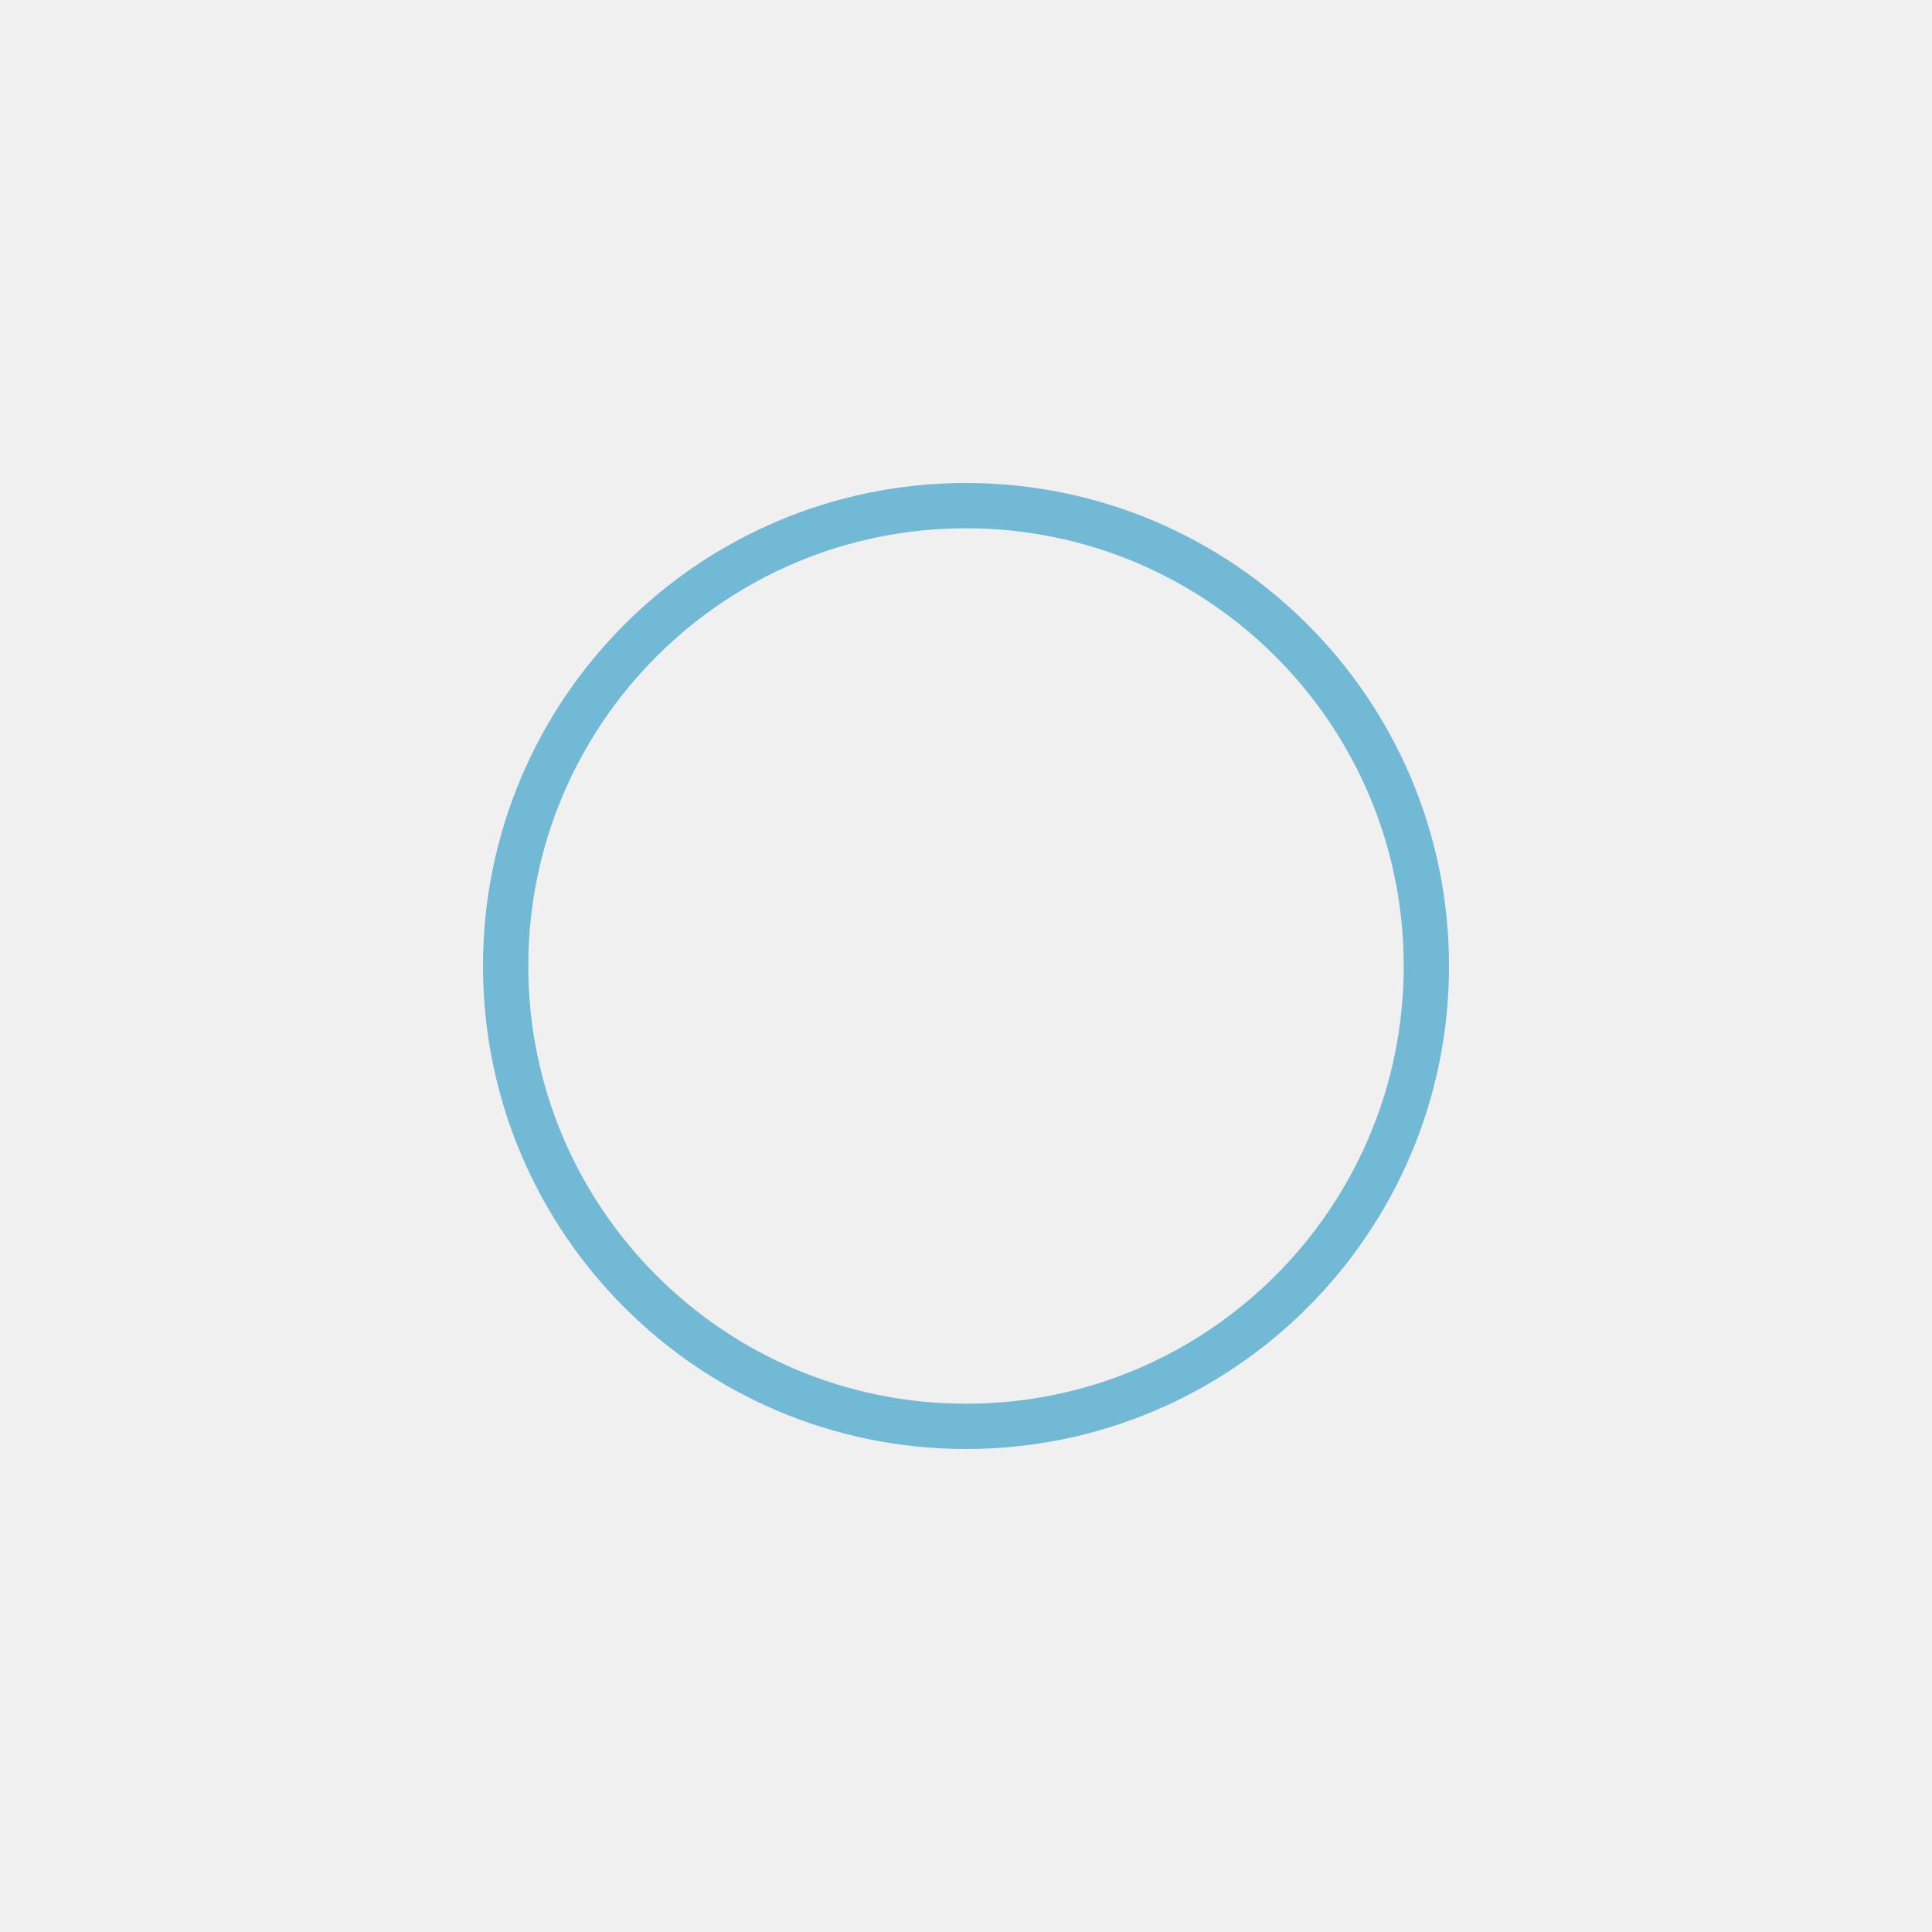
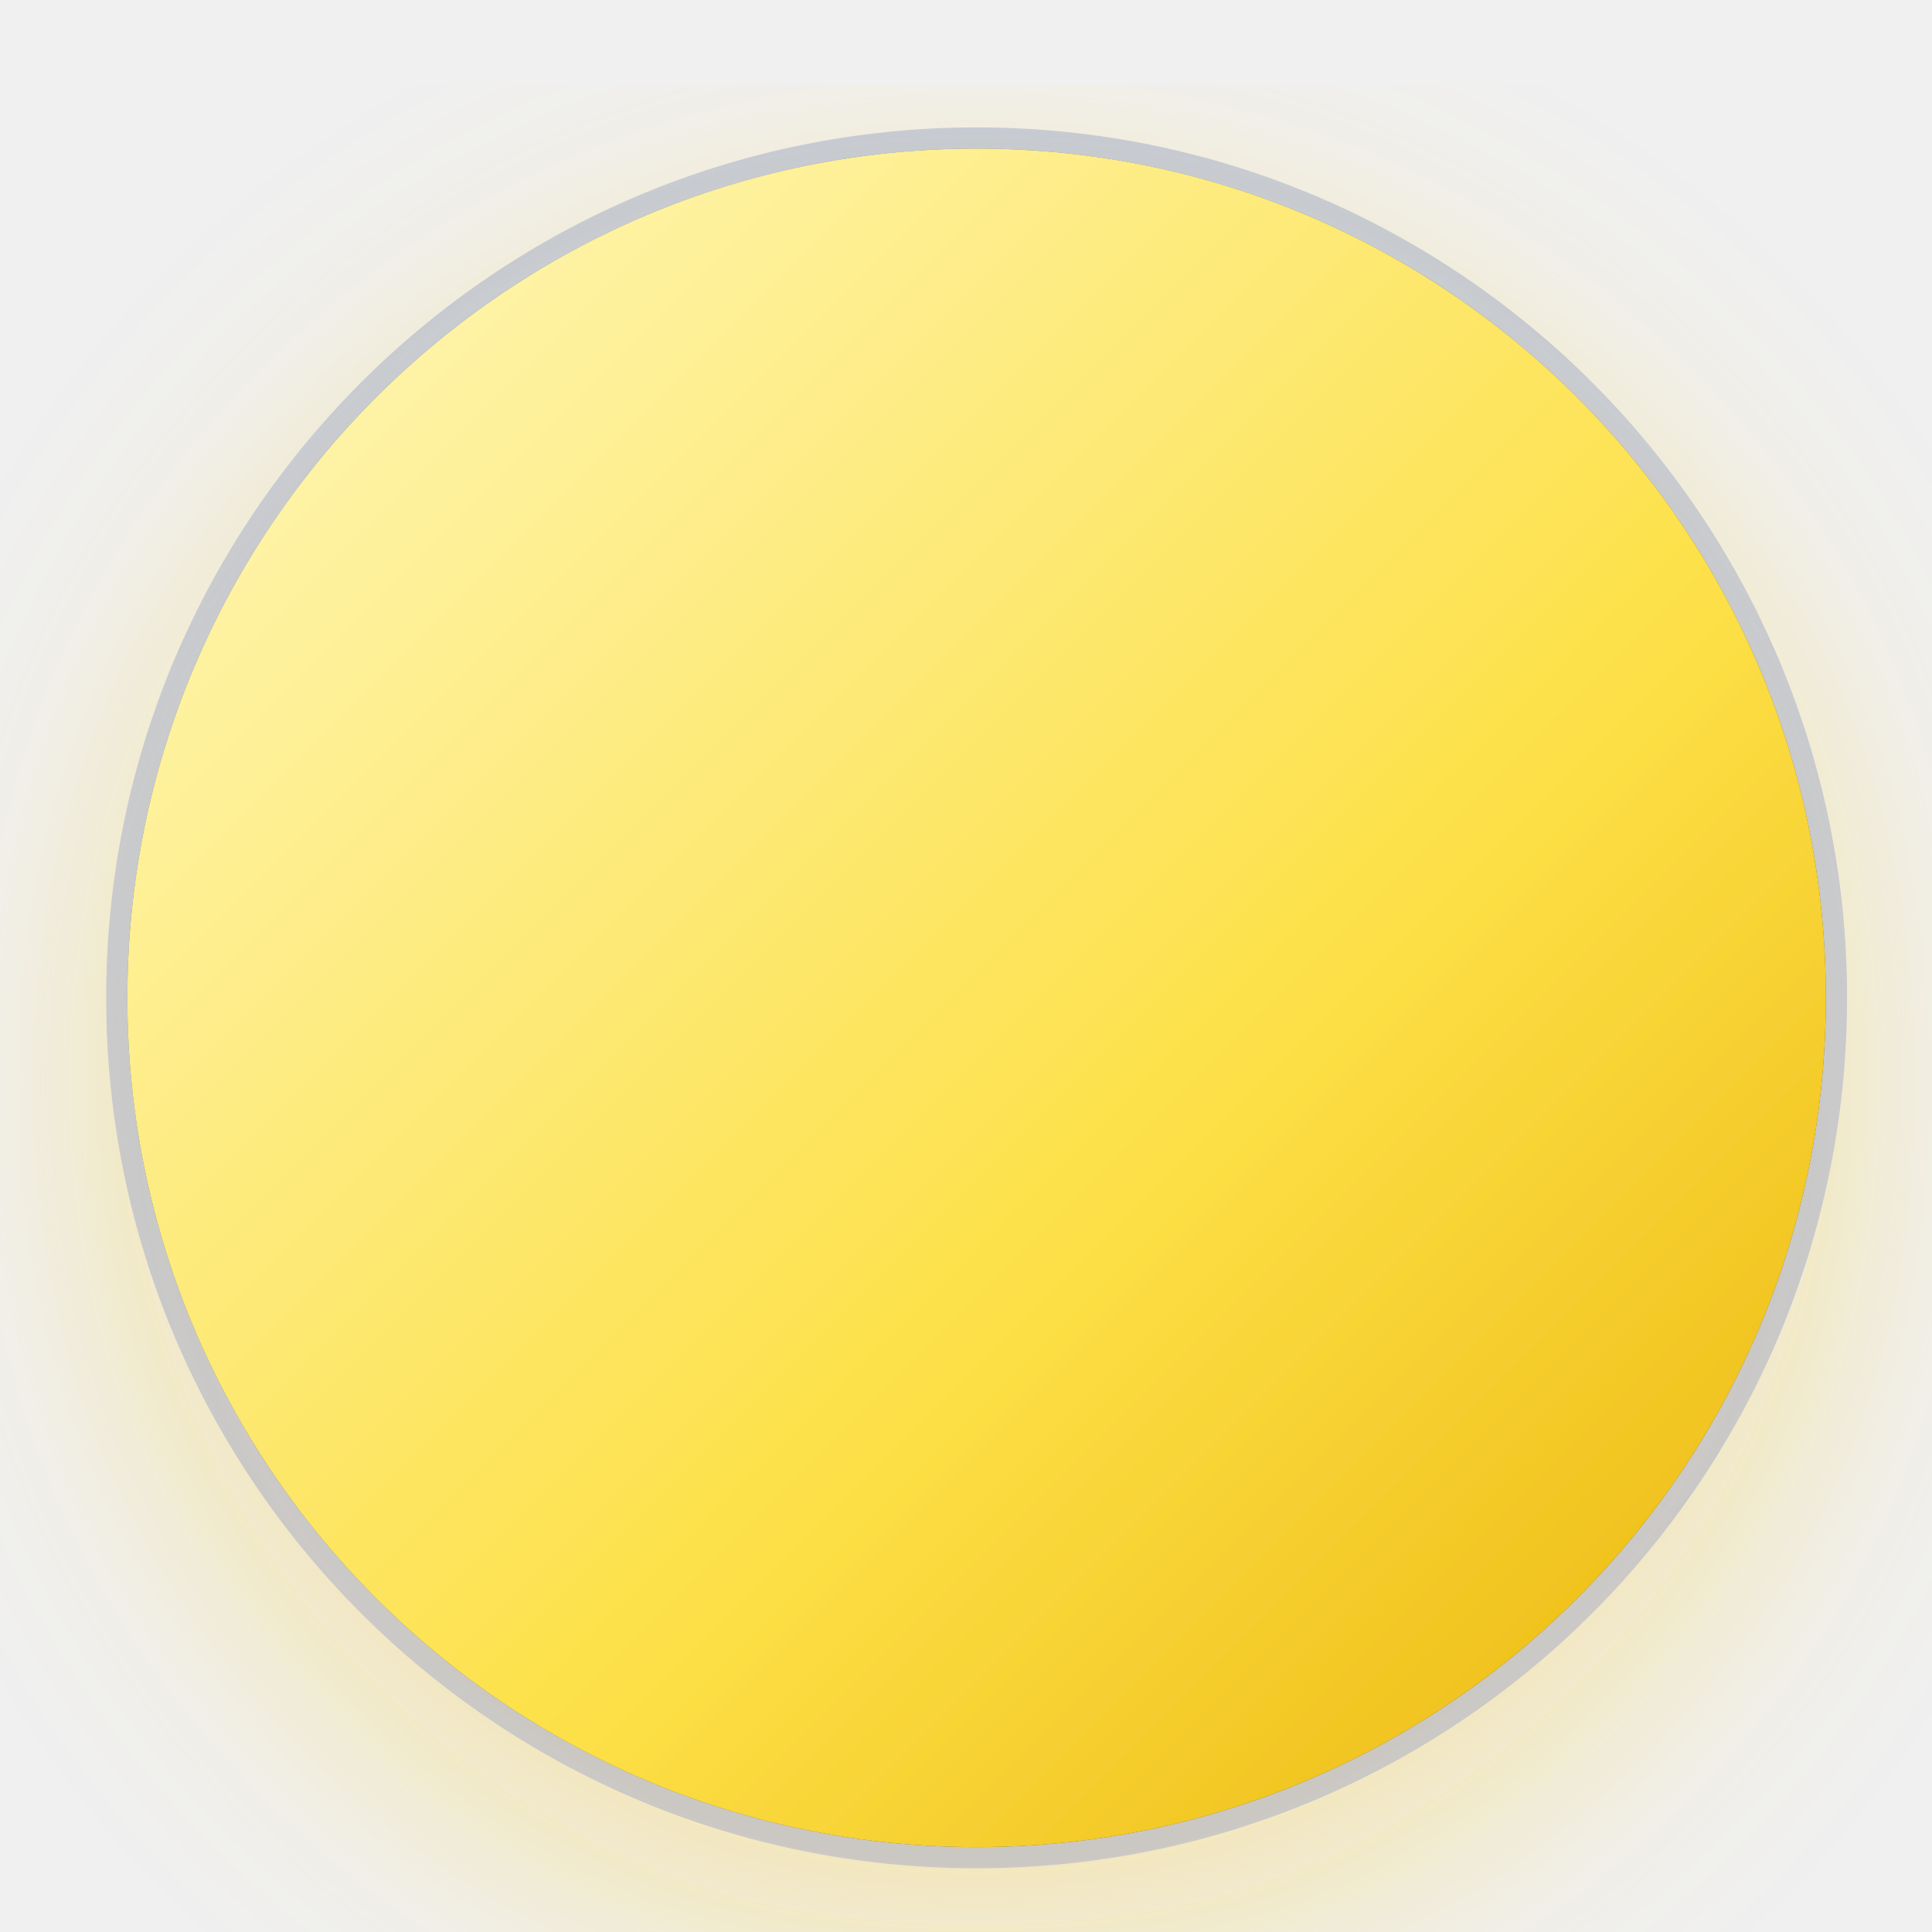
- <svg xmlns="http://www.w3.org/2000/svg" viewBox="0 0 128 128" fill="none">
-   <g id="moon-full" clip-path="url(#clip0_2049_4415)">
-     <g id="Moon Phase">
-       <circle id="Moon" cx="64" cy="64" r="30.5" stroke="#72B9D5" stroke-width="3" stroke-linecap="round" stroke-linejoin="round">
-         <animateTransform attributeName="transform" type="rotate" values="-6 64.0 64.0;6 64.0 64.0;-6 64.0 64.0" dur="3s" begin="0s" repeatCount="indefinite" calcMode="spline" keySplines=".42 0 .58 1; .42 0 .58 1" />
-       </circle>
-     </g>
+ <svg xmlns="http://www.w3.org/2000/svg" viewBox="9 8.5 45.5 45.5" fill="none">
+   <defs>
+     <linearGradient id="moonfullLitGrad" x1="0%" y1="0%" x2="100%" y2="100%">
+       <stop offset="0%" stop-color="#FEF9C3" />
+       <stop offset="60%" stop-color="#FDE047" />
+       <stop offset="100%" stop-color="#EAB308" />
+     </linearGradient>
+     <linearGradient id="moonfullDarkGrad" x1="0%" y1="0%" x2="100%" y2="100%">
+       <stop offset="0%" stop-color="#475569" />
+       <stop offset="100%" stop-color="#1E293B" />
+     </linearGradient>
+     <filter id="moonfullGlow" x="-20%" y="-20%" width="150%" height="150%">
+       <feDropShadow dx="0" dy="2" stdDeviation="3" flood-color="#FACC15" flood-opacity="0.35" />
+     </filter>
+   </defs>
+   <g filter="url(#moonfullGlow)">
+     <animateTransform attributeName="transform" type="translate" values="0,0; 0,-1.5; 0,0" dur="6s" repeatCount="indefinite" calcMode="spline" keySplines="0.45 0 0.55 1; 0.45 0 0.55 1" />
+     <circle cx="32" cy="32" r="20" fill="url(#moonfullDarkGrad)" stroke="#94A3B8" stroke-width="1" stroke-opacity="0.45" />
+     <circle cx="32" cy="32" r="20" fill="url(#moonfullLitGrad)" />
  </g>
-   <defs>
-     <clipPath id="clip0_2049_4415">
-       <rect width="128" height="128" fill="white" />
-     </clipPath>
-   </defs>
</svg>
